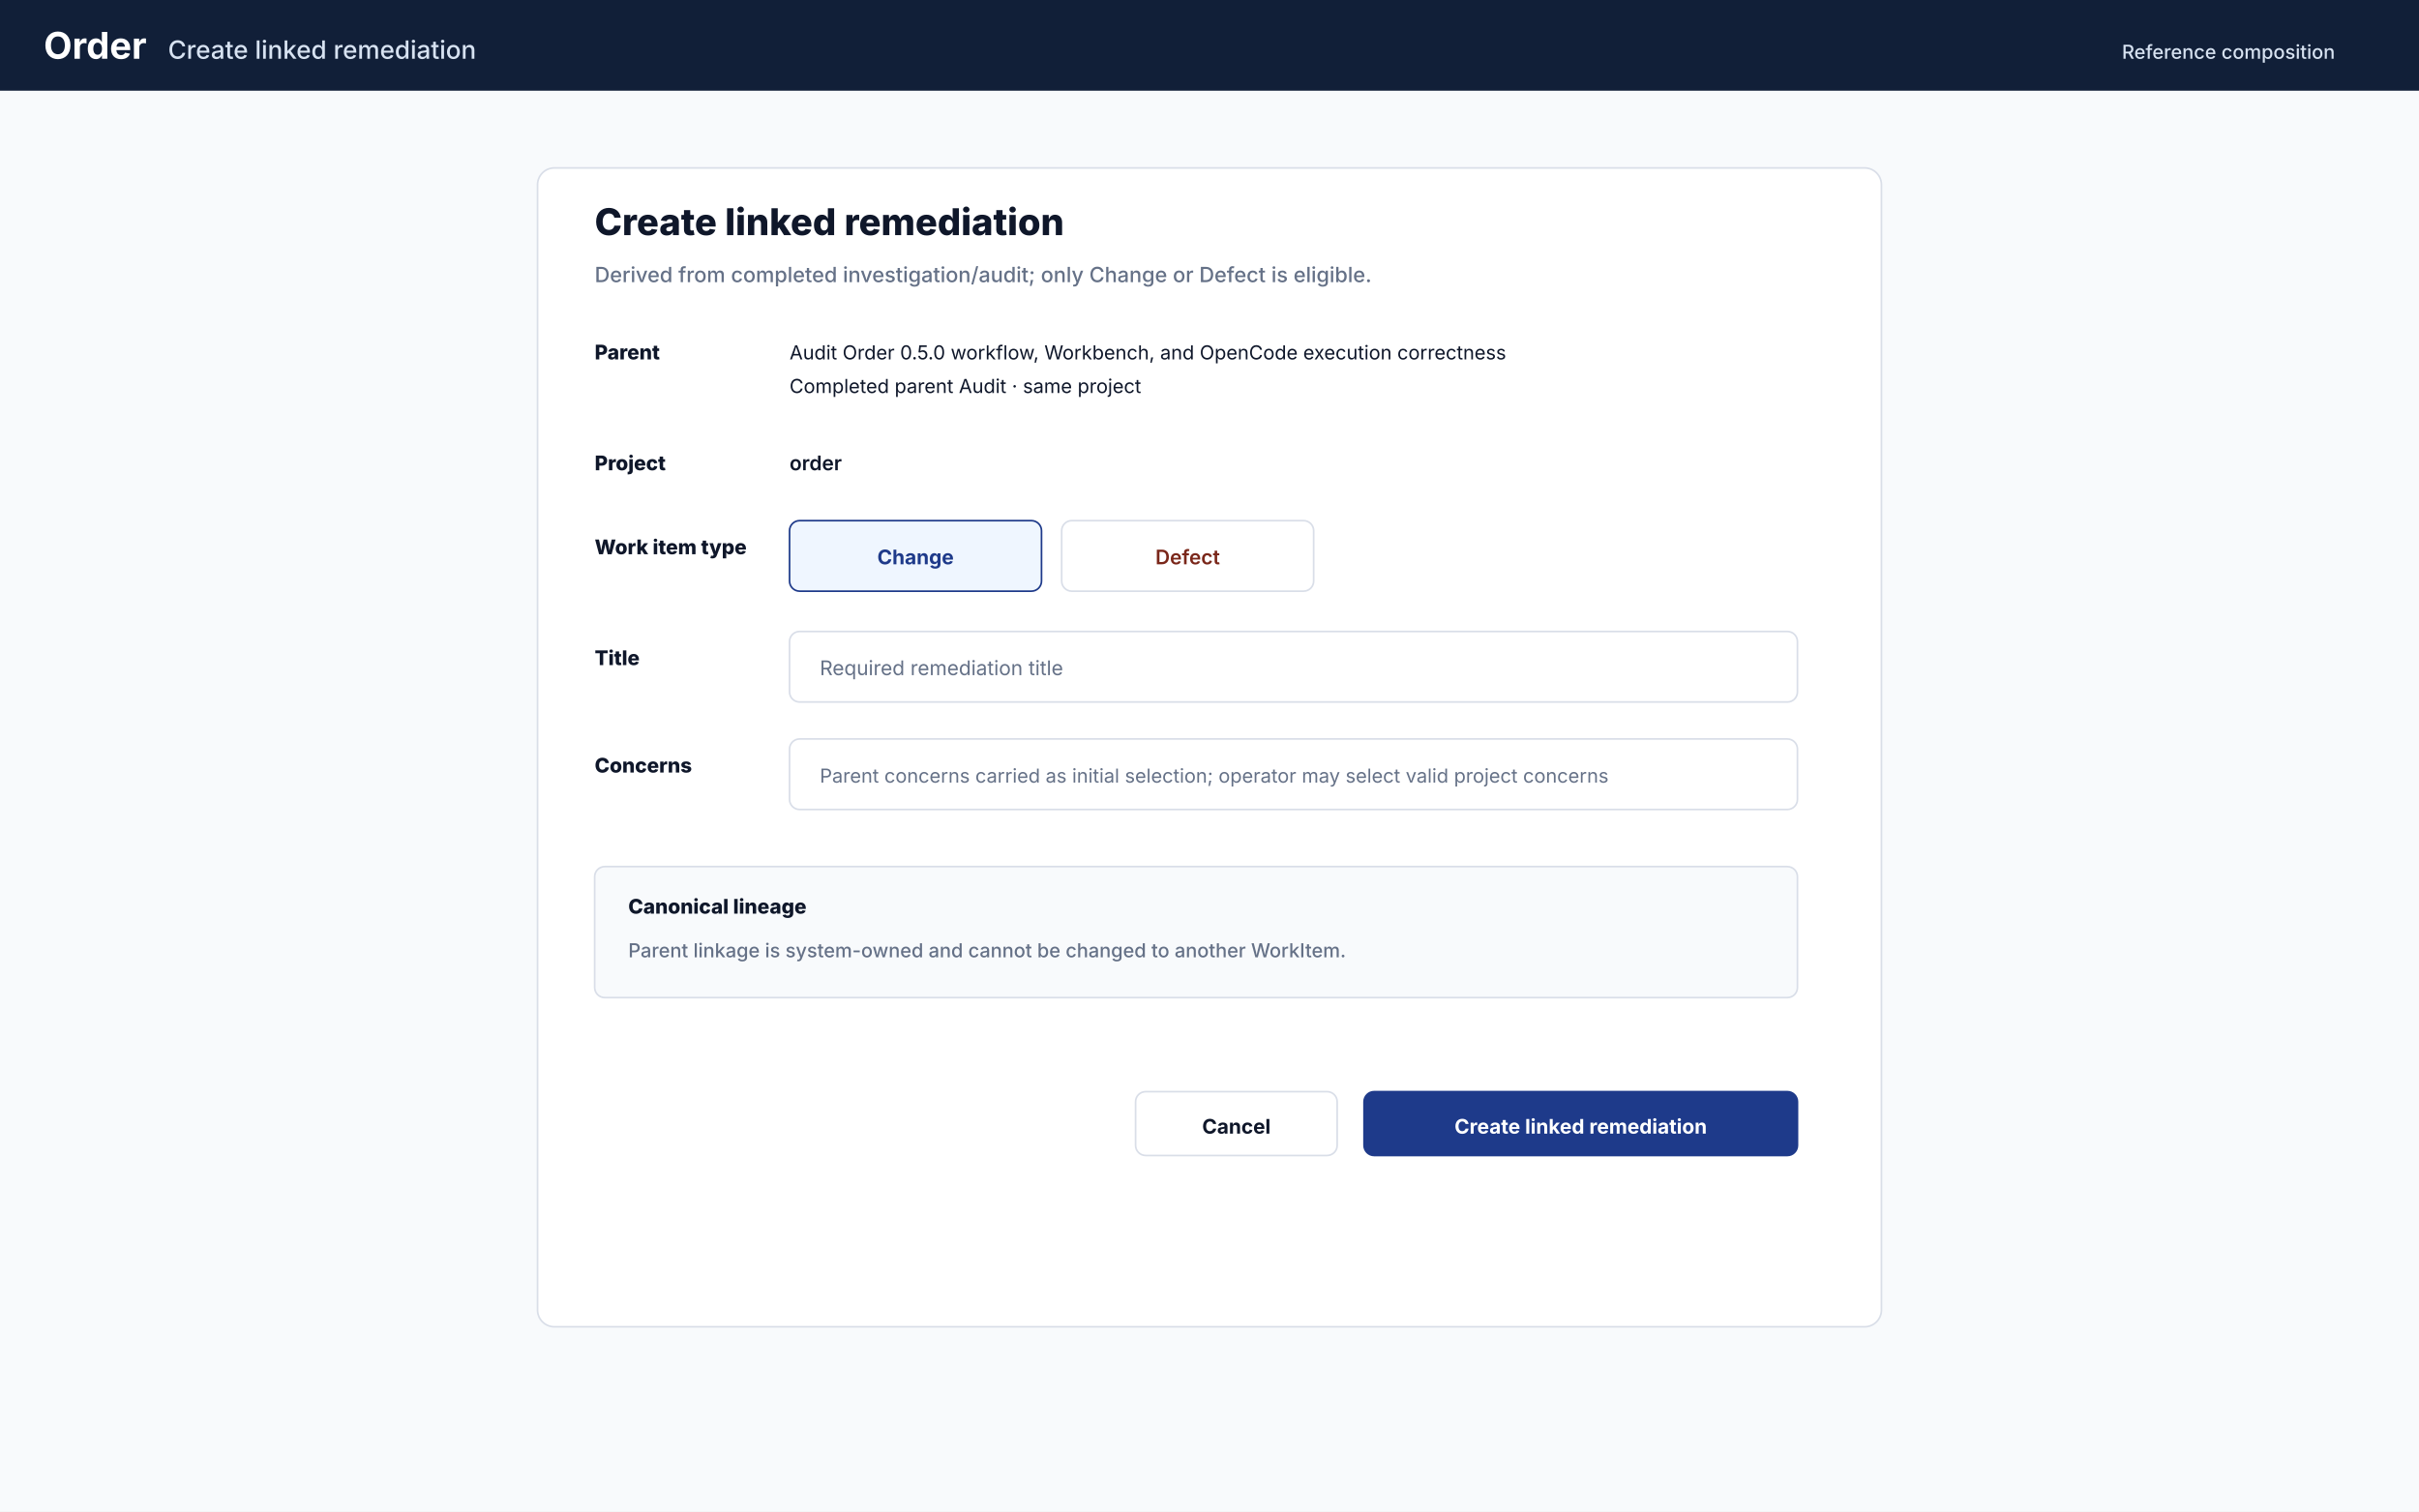
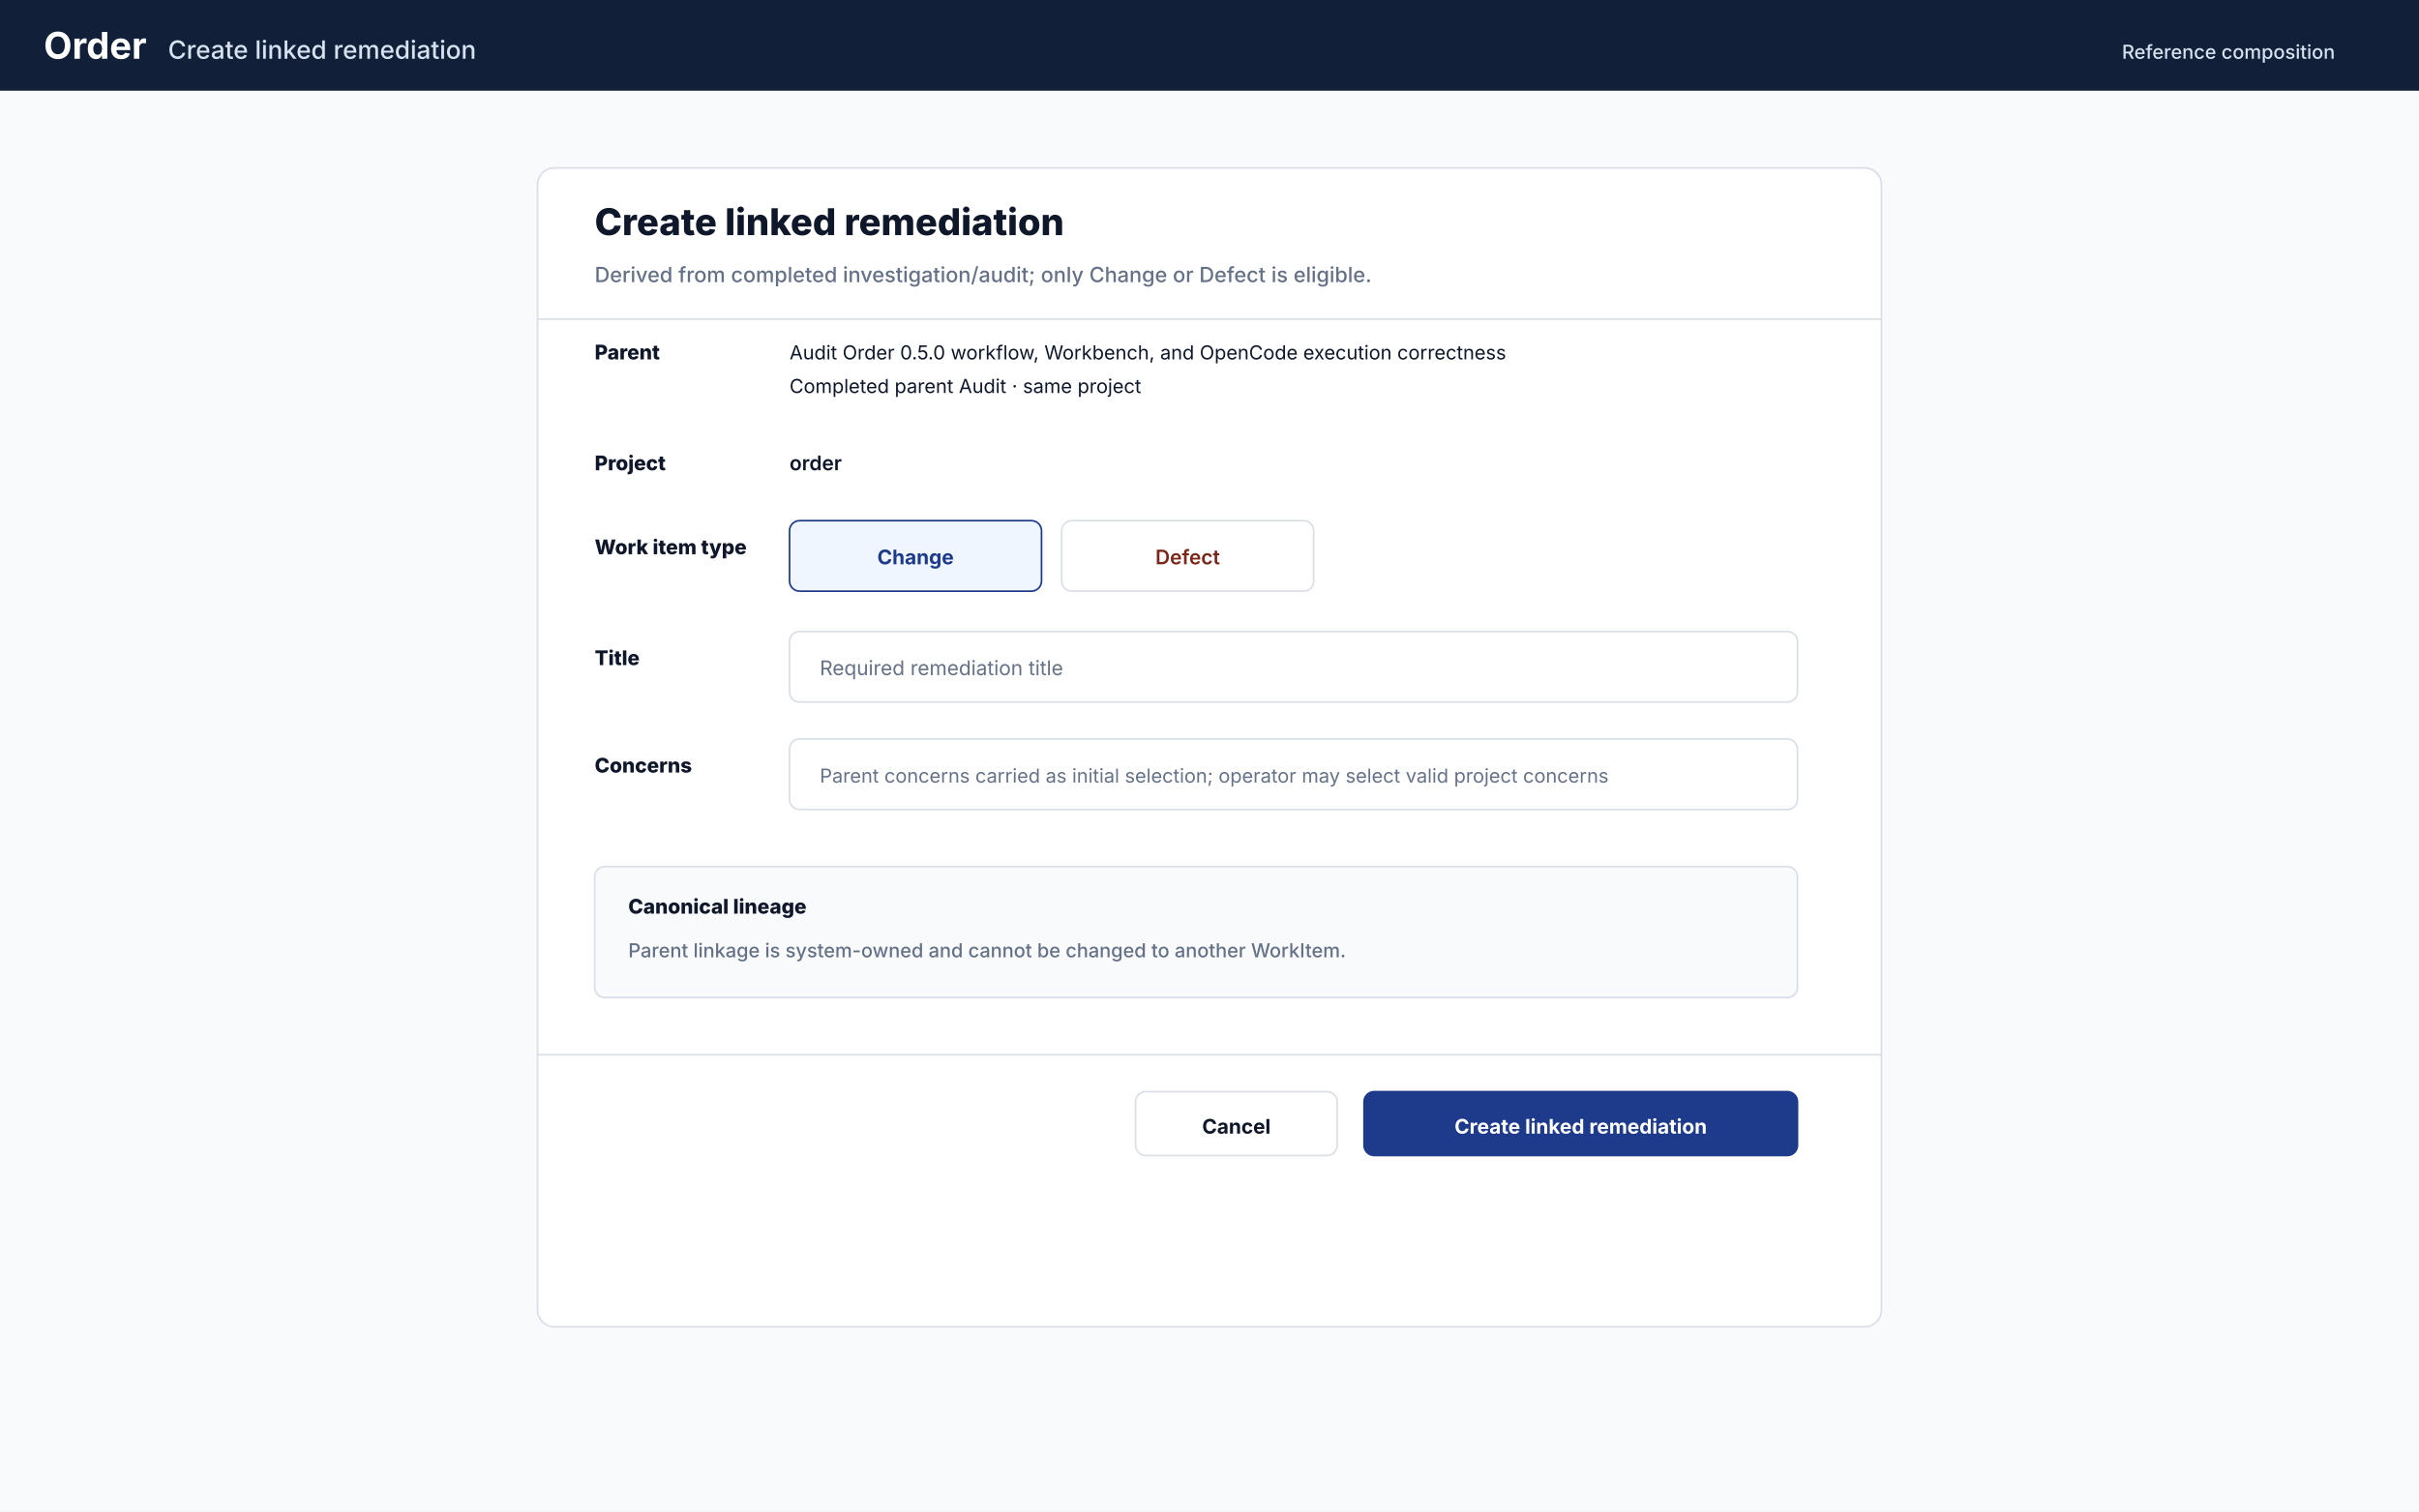
<svg xmlns="http://www.w3.org/2000/svg" width="1440" height="900" viewBox="0 0 1440 900">
  <rect width="1440" height="900" fill="#F8FAFC" />
  <rect width="1440" height="54" fill="#111F38" />
  <text x="26" y="35" font-family="ui-sans-serif,system-ui,-apple-system,Segoe UI,sans-serif" font-size="22" font-weight="700" fill="#fff" text-anchor="start">Order</text>
  <text x="100" y="35" font-family="ui-sans-serif,system-ui,-apple-system,Segoe UI,sans-serif" font-size="15" font-weight="500" fill="#D7E2F1" text-anchor="start">Create linked remediation</text>
  <text x="1390" y="35" font-family="ui-sans-serif,system-ui,-apple-system,Segoe UI,sans-serif" font-size="11.5" font-weight="500" fill="#D7E2F1" text-anchor="end">Reference composition</text>
  <rect x="320" y="100" width="800" height="690" rx="10" fill="#FFFFFF" stroke="#D9DEE8" />
  <text x="354" y="140" font-family="ui-sans-serif,system-ui,-apple-system,Segoe UI,sans-serif" font-size="22" font-weight="800" fill="#0F172A" text-anchor="start">Create linked remediation</text>
  <text x="354" y="168" font-family="ui-sans-serif,system-ui,-apple-system,Segoe UI,sans-serif" font-size="12.5" font-weight="500" fill="#657187" text-anchor="start">Derived from completed investigation/audit; only Change or Defect is eligible.</text>
+   <line x1="320" y1="190" x2="1120" y2="190" stroke="#D9DEE8" stroke-width="1" />
  <text x="354" y="214" font-family="ui-sans-serif,system-ui,-apple-system,Segoe UI,sans-serif" font-size="12" font-weight="800" fill="#0F172A" text-anchor="start">Parent</text>
  <text x="470" y="214" font-family="ui-sans-serif,system-ui,-apple-system,Segoe UI,sans-serif" font-size="11.5" font-weight="400" fill="#0F172A" text-anchor="start">Audit Order 0.5.0 workflow, Workbench, and OpenCode execution correctness</text>
  <text x="470" y="234" font-family="ui-sans-serif,system-ui,-apple-system,Segoe UI,sans-serif" font-size="11.5" font-weight="400" fill="#0F172A" text-anchor="start">Completed parent Audit · same project</text>
  <text x="354" y="280" font-family="ui-sans-serif,system-ui,-apple-system,Segoe UI,sans-serif" font-size="12" font-weight="800" fill="#0F172A" text-anchor="start">Project</text>
  <text x="470" y="280" font-family="ui-sans-serif,system-ui,-apple-system,Segoe UI,sans-serif" font-size="12" font-weight="600" fill="#0F172A" text-anchor="start">order</text>
  <text x="354" y="330" font-family="ui-sans-serif,system-ui,-apple-system,Segoe UI,sans-serif" font-size="12" font-weight="800" fill="#0F172A" text-anchor="start">Work item type</text>
  <rect x="470" y="310" width="150" height="42" rx="6" fill="#EFF6FF" stroke="#1E3A8A" />
  <text x="545" y="336" font-family="ui-sans-serif,system-ui,-apple-system,Segoe UI,sans-serif" font-size="12" font-weight="700" fill="#1E3A8A" text-anchor="middle">Change</text>
  <rect x="632" y="310" width="150" height="42" rx="6" fill="#FFFFFF" stroke="#D9DEE8" />
  <text x="707" y="336" font-family="ui-sans-serif,system-ui,-apple-system,Segoe UI,sans-serif" font-size="12" font-weight="600" fill="#7A271A" text-anchor="middle">Defect</text>
  <text x="354" y="396" font-family="ui-sans-serif,system-ui,-apple-system,Segoe UI,sans-serif" font-size="12" font-weight="800" fill="#0F172A" text-anchor="start">Title</text>
  <rect x="470" y="376" width="600" height="42" rx="6" fill="#FFFFFF" stroke="#D9DEE8" />
  <text x="488" y="402" font-family="ui-sans-serif,system-ui,-apple-system,Segoe UI,sans-serif" font-size="12" font-weight="400" fill="#657187" text-anchor="start">Required remediation title</text>
  <text x="354" y="460" font-family="ui-sans-serif,system-ui,-apple-system,Segoe UI,sans-serif" font-size="12" font-weight="800" fill="#0F172A" text-anchor="start">Concerns</text>
  <rect x="470" y="440" width="600" height="42" rx="6" fill="#FFFFFF" stroke="#D9DEE8" />
  <text x="488" y="466" font-family="ui-sans-serif,system-ui,-apple-system,Segoe UI,sans-serif" font-size="11.5" font-weight="400" fill="#657187" text-anchor="start">Parent concerns carried as initial selection; operator may select valid project concerns</text>
  <rect x="354" y="516" width="716" height="78" rx="6" fill="#F8FAFC" stroke="#D9DEE8" />
  <text x="374" y="544" font-family="ui-sans-serif,system-ui,-apple-system,Segoe UI,sans-serif" font-size="12" font-weight="800" fill="#0F172A" text-anchor="start">Canonical lineage</text>
  <text x="374" y="570" font-family="ui-sans-serif,system-ui,-apple-system,Segoe UI,sans-serif" font-size="11.5" font-weight="500" fill="#657187" text-anchor="start">Parent linkage is system-owned and cannot be changed to another WorkItem.</text>
  <rect x="812" y="650" width="258" height="38" rx="6" fill="#1E3A8A" stroke="#1E3A8A" />
  <text x="941" y="675" font-family="ui-sans-serif,system-ui,-apple-system,Segoe UI,sans-serif" font-size="12" font-weight="700" fill="#fff" text-anchor="middle">Create linked remediation</text>
+   <line x1="320" y1="628" x2="1120" y2="628" stroke="#D9DEE8" stroke-width="1" />
  <rect x="676" y="650" width="120" height="38" rx="6" fill="#FFFFFF" stroke="#D9DEE8" />
  <text x="736" y="675" font-family="ui-sans-serif,system-ui,-apple-system,Segoe UI,sans-serif" font-size="12" font-weight="700" fill="#0F172A" text-anchor="middle">Cancel</text>
</svg>
